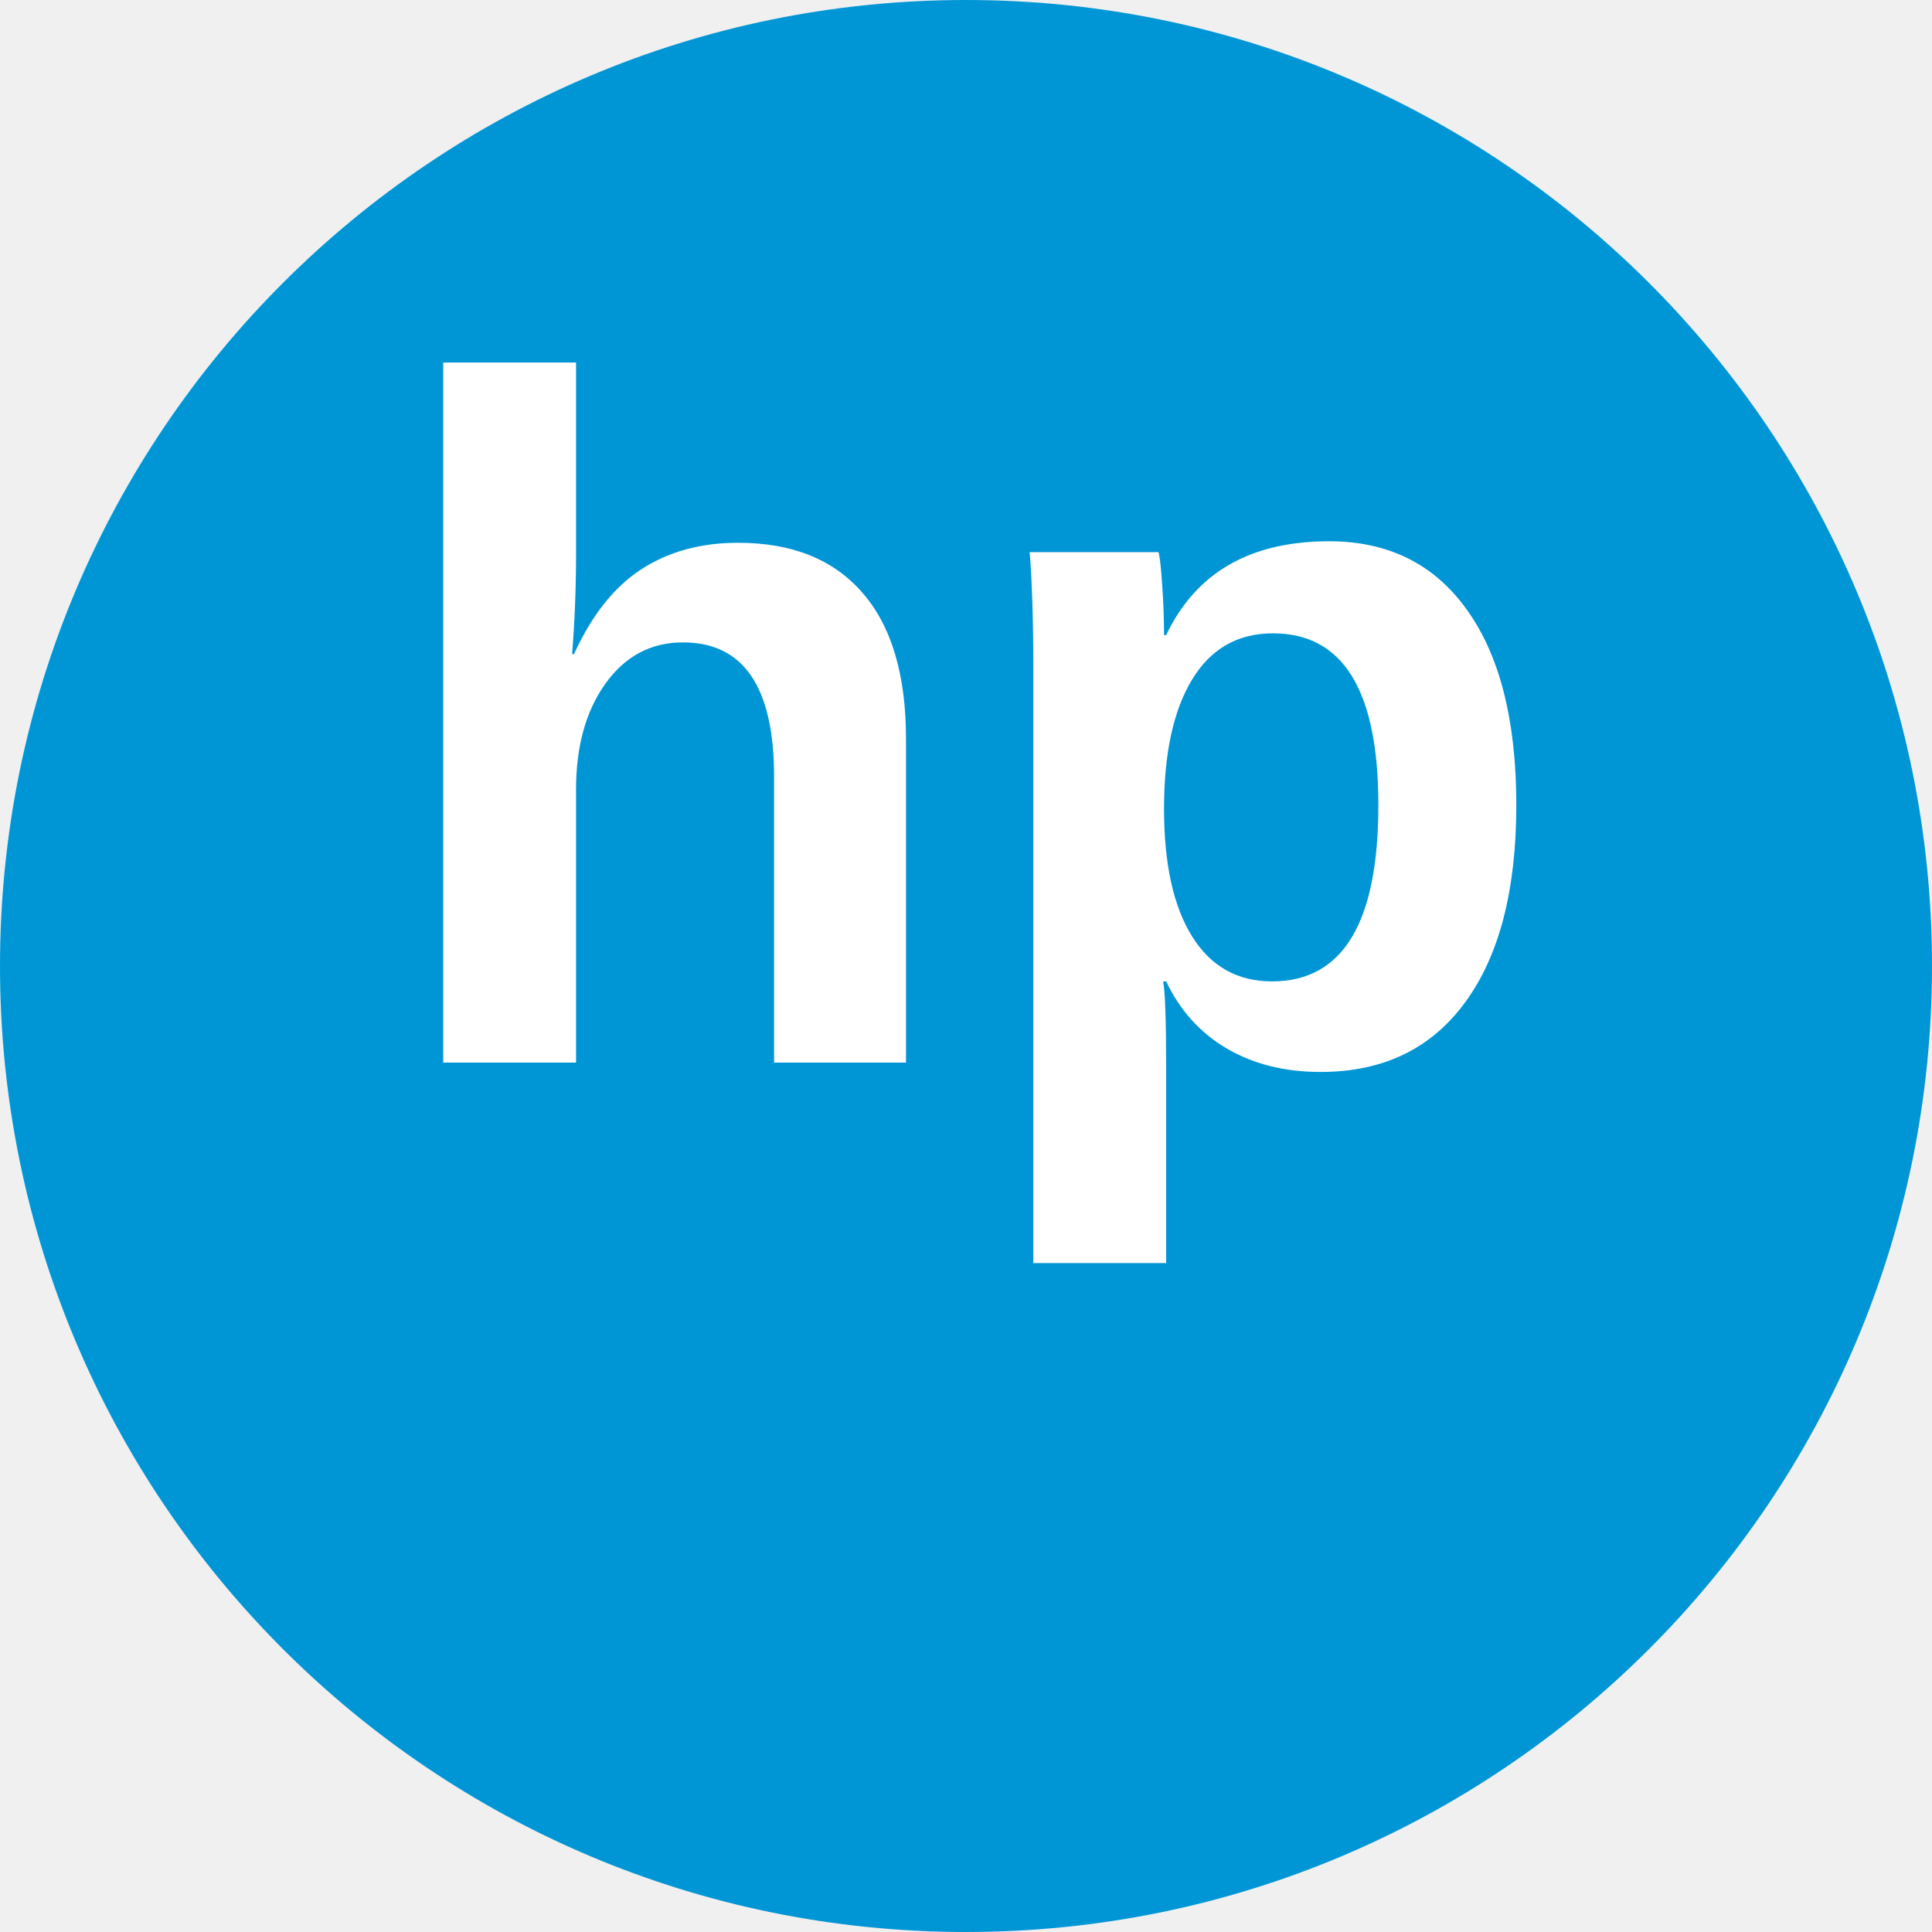
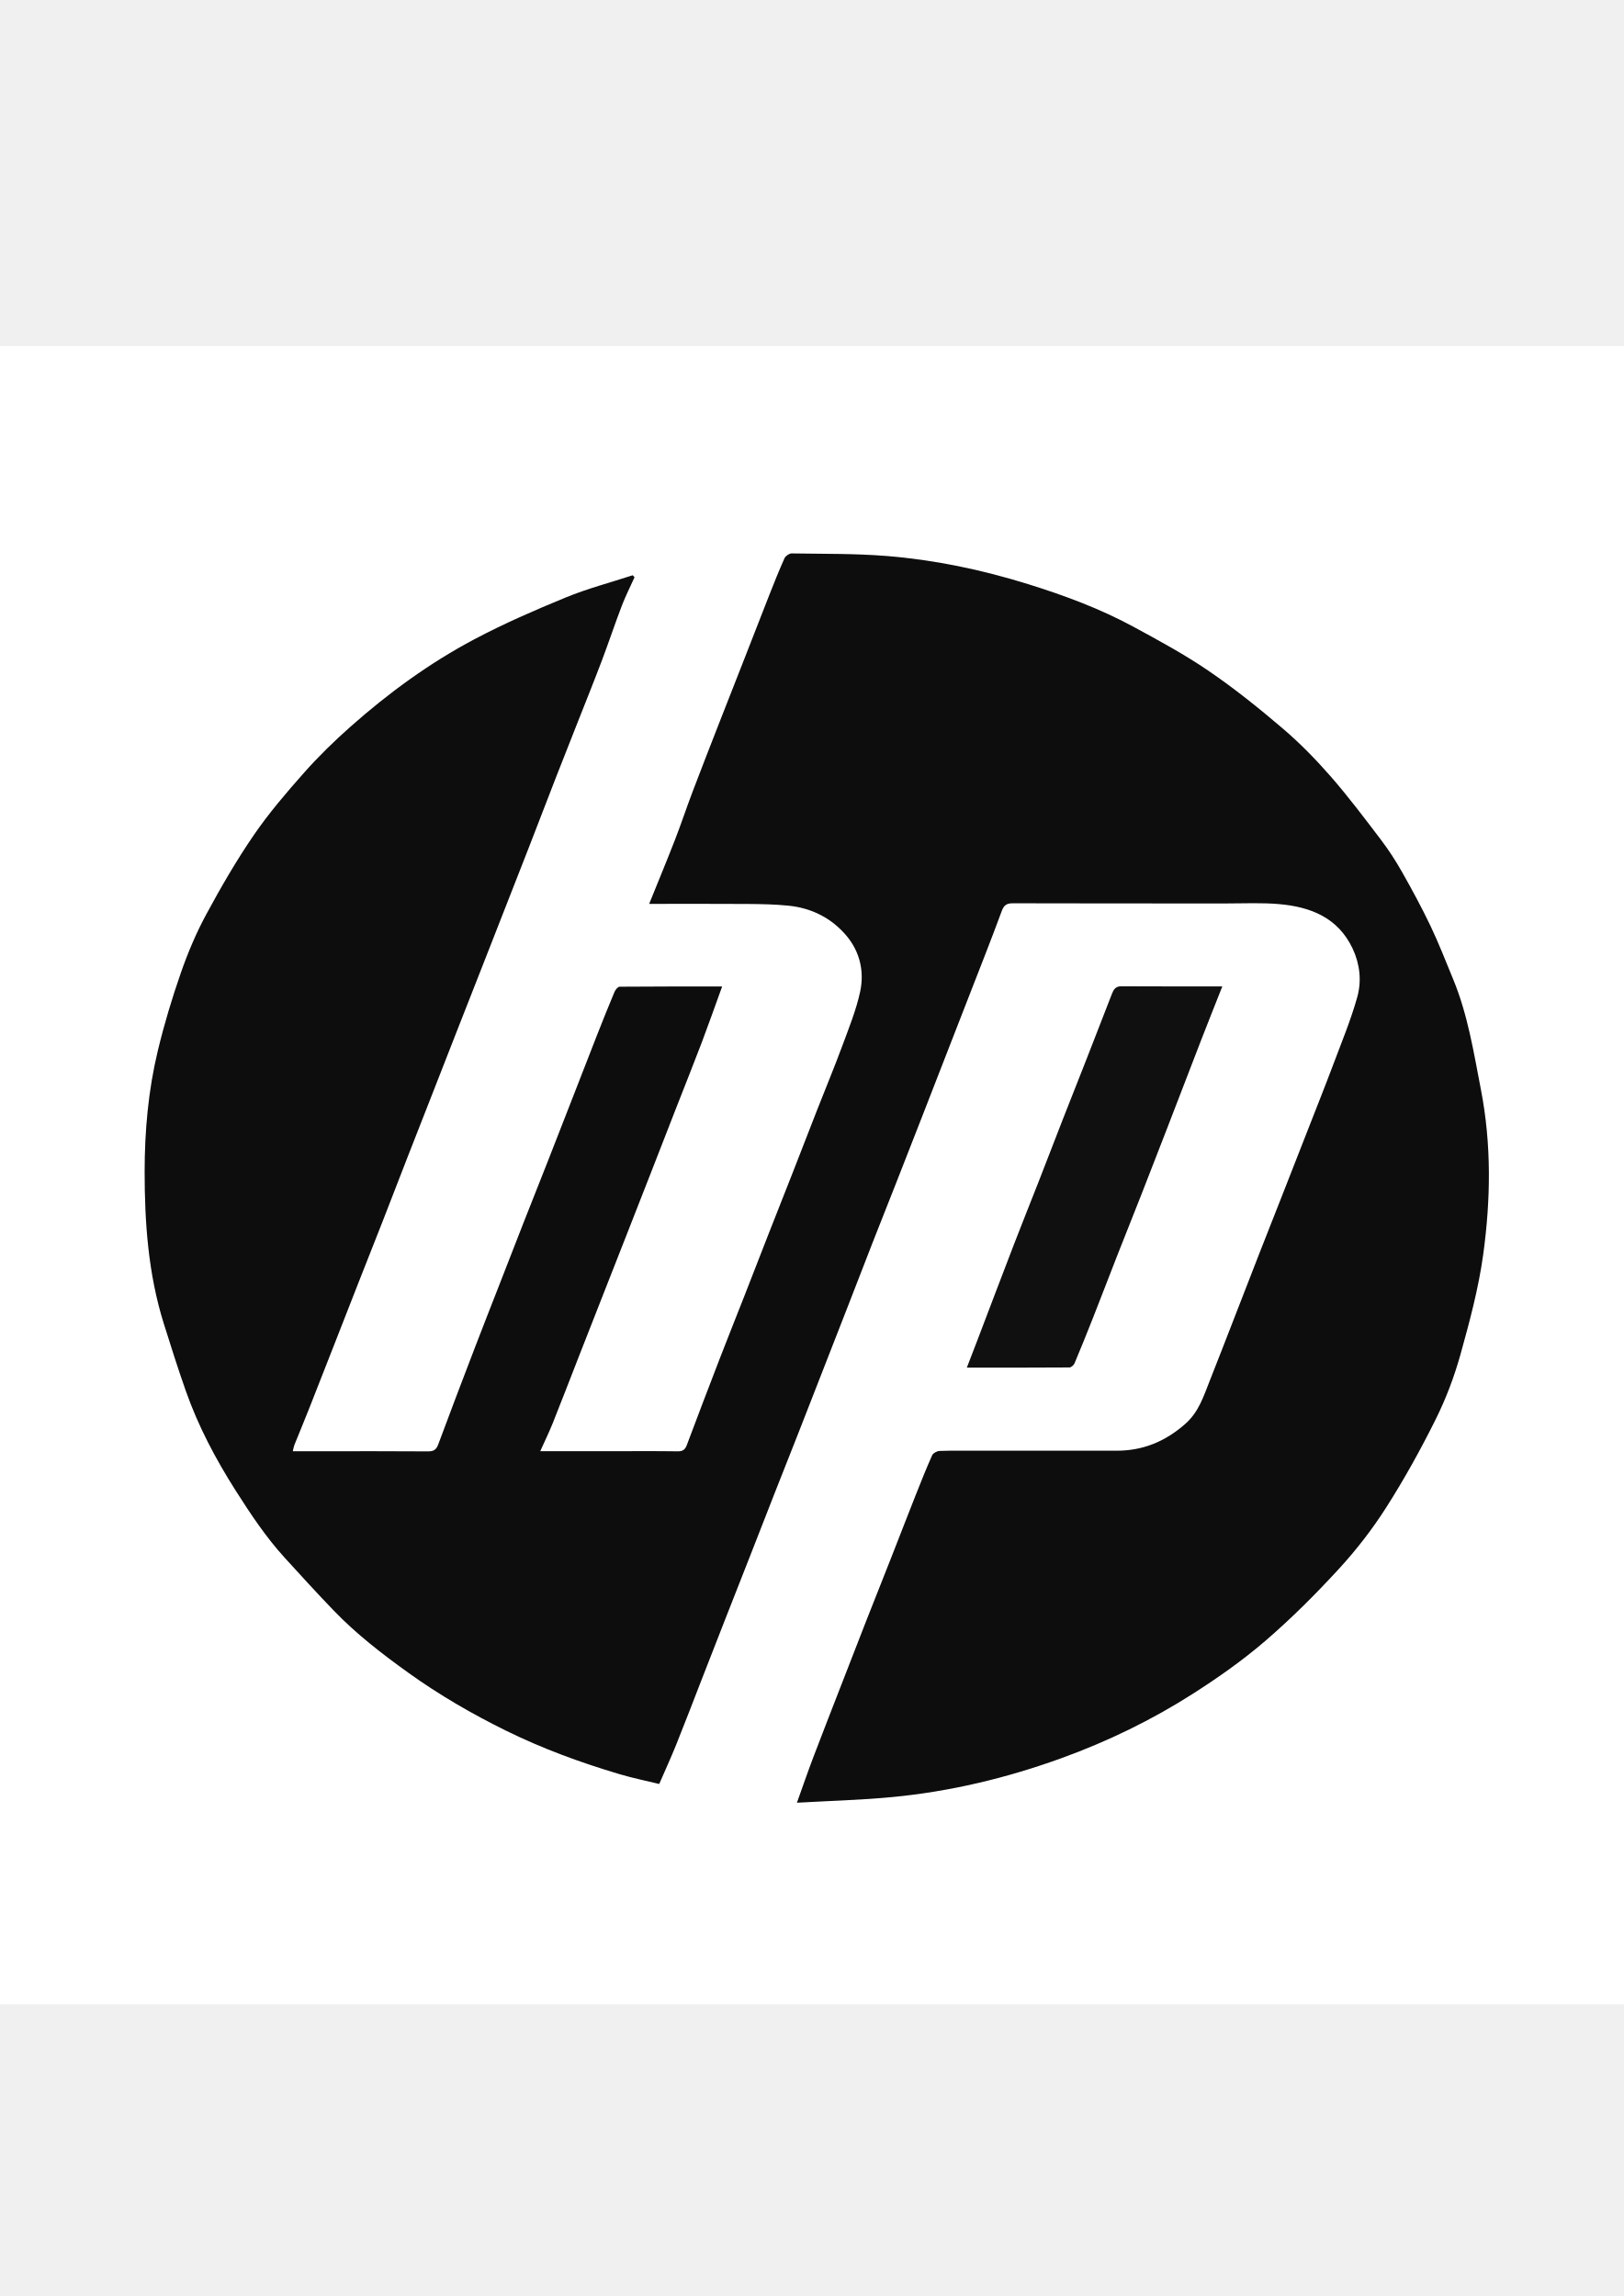
- <svg xmlns="http://www.w3.org/2000/svg" viewBox="0 0 100 100">
-   <circle cx="50" cy="50" r="50" fill="#0096D6" />
-   <text x="50" y="55" text-anchor="middle" font-size="50" font-family="Arial" fill="#fff" font-weight="bold">hp</text>
+ <svg xmlns="http://www.w3.org/2000/svg" version="1.1" id="Capa_1" x="0px" y="0px" viewBox="0 0 595.28 841.89" style="enable-background:new 0 0 595.28 841.89;" xml:space="preserve">
+   <style type="text/css">
+ 	.st0{fill:#FFFFFF;}
+ 	.st1{fill:#0D0D0D;}
+ 	.st2{fill:#101010;}
+ </style>
+   <g>
+     <g>
+       <path class="st0" d="M686,734.89c-267.67,0-535.33,0-803,0c0-202.67,0-405.33,0-608c267.67,0,535.33,0,803,0    C686,329.56,686,532.22,686,734.89z M232.63,211.67c-0.21-0.25-0.43-0.5-0.64-0.75c-8.18,2.66-16.55,4.85-24.48,8.11    c-11.38,4.67-22.72,9.61-33.58,15.36c-16.47,8.72-31.5,19.71-45.44,32.07c-5.96,5.28-11.7,10.89-16.98,16.84    c-6.51,7.34-12.94,14.85-18.47,22.93c-6.38,9.32-12.08,19.17-17.45,29.12c-3.67,6.8-6.72,14.03-9.26,21.34    c-3.26,9.37-6.13,18.92-8.45,28.56c-3.49,14.49-4.82,29.33-4.83,44.21c-0.01,18.86,1.31,37.62,7,55.79    c2.59,8.28,5.21,16.55,8.09,24.73c4.56,12.96,10.95,25.02,18.32,36.62c5.44,8.56,11.03,16.96,17.86,24.48    c5.99,6.58,11.98,13.16,18.16,19.56c8.22,8.51,17.54,15.72,27.14,22.62c11.38,8.17,23.42,15.16,35.98,21.35    c13.33,6.56,27.2,11.64,41.41,15.87c4.88,1.45,9.9,2.46,14.69,3.64c2.2-5.07,4.32-9.69,6.22-14.4c3.17-7.87,6.19-15.8,9.27-23.71    c2.86-7.33,5.71-14.66,8.58-21.98c3.02-7.71,6.07-15.42,9.09-23.13c2.98-7.6,5.93-15.22,8.92-22.82c2.99-7.6,6.01-15.19,9-22.8    c3.07-7.81,6.11-15.64,9.16-23.46c2.97-7.61,5.95-15.21,8.91-22.82c3-7.72,5.98-15.45,8.99-23.16c2.94-7.51,5.93-15,8.88-22.51    c3.07-7.81,6.12-15.62,9.17-23.44c2.97-7.62,5.94-15.25,8.9-22.87c2.96-7.61,5.93-15.22,8.89-22.83    c3.89-10.02,7.85-20.02,11.57-30.1c0.82-2.23,1.81-2.9,4.14-2.9c26.15,0.09,52.29,0.04,78.44,0.06c6.41,0,12.85-0.32,19.21,0.25    c11.47,1.03,21.5,4.93,26.85,16.24c2.71,5.73,3.37,11.96,1.73,17.84c-2.35,8.42-5.73,16.56-8.82,24.77    c-2.98,7.93-6.13,15.8-9.21,23.7c-3.05,7.82-6.11,15.63-9.18,23.44c-2.87,7.32-5.78,14.63-8.64,21.96    c-3.13,8-6.21,16.01-9.33,24.02c-2.96,7.62-5.91,15.24-8.92,22.84c-2.25,5.68-4,11.43-8.99,15.81    c-7.35,6.46-15.52,9.84-25.25,9.81c-16.95-0.04-33.9,0-50.84,0c-4.65,0-9.3-0.09-13.95,0.08c-0.95,0.03-2.36,0.79-2.72,1.58    c-2.16,4.83-4.12,9.76-6.07,14.68c-3.05,7.7-6.02,15.43-9.05,23.13c-2.95,7.51-5.95,15-8.9,22.51c-3.1,7.9-6.16,15.81-9.23,23.72    c-3.48,8.96-6.99,17.9-10.4,26.89c-1.96,5.16-3.75,10.39-5.93,16.47c12.03-0.68,23.37-0.98,34.64-2.04    c21.43-2.02,42.21-6.98,62.47-14.34c16.88-6.13,32.94-13.93,48.03-23.56c9.24-5.9,18.29-12.27,26.59-19.41    c9.51-8.19,18.46-17.14,26.96-26.39c6.4-6.97,12.29-14.58,17.37-22.56c6.62-10.39,12.63-21.24,18.11-32.27    c3.77-7.58,6.82-15.64,9.09-23.8c3.35-12.03,6.62-24.21,8.32-36.55c2.77-20.12,3.09-40.33-0.82-60.53    c-2.65-13.7-4.8-27.46-10.16-40.45c-2.72-6.58-5.3-13.22-8.35-19.64c-3.21-6.73-6.78-13.3-10.45-19.79    c-2.3-4.06-4.86-8.02-7.68-11.73c-5.99-7.88-11.94-15.81-18.44-23.25c-5.44-6.24-11.29-12.22-17.59-17.59    c-8.73-7.45-17.73-14.67-27.19-21.13c-8.79-6-18.22-11.12-27.61-16.2c-12.24-6.62-25.27-11.45-38.55-15.59    c-16.98-5.29-34.33-8.93-52.04-10.33c-11.5-0.91-23.08-0.75-34.63-0.93c-0.89-0.01-2.25,0.91-2.62,1.75    c-2,4.44-3.8,8.98-5.59,13.51c-3.19,8.08-6.32,16.18-9.48,24.27c-2.83,7.22-5.69,14.43-8.5,21.66    c-3.42,8.77-6.85,17.53-10.19,26.33c-2.19,5.78-4.13,11.65-6.37,17.41c-3.03,7.78-6.23,15.49-9.49,23.57    c12.5,0,24.38-0.06,36.26,0.03c4.95,0.04,9.92,0.13,14.83,0.63c8.52,0.86,15.86,4.59,21.31,11.11c4.86,5.82,6.53,13.11,4.95,20.42    c-1.48,6.82-4.16,13.4-6.59,19.98c-2.87,7.77-6.06,15.41-9.08,23.12c-2.94,7.5-5.84,15.02-8.77,22.52    c-3.02,7.71-6.08,15.41-9.1,23.12c-3.06,7.8-6.08,15.61-9.13,23.41c-2.91,7.42-5.89,14.82-8.75,22.25    c-4.09,10.61-8.15,21.24-12.14,31.88c-0.64,1.7-1.51,2.3-3.38,2.27c-7.85-0.12-15.71-0.05-23.56-0.05c-8.67,0-17.33,0-26.79,0    c1.67-3.73,3.25-6.97,4.59-10.3c3.26-8.16,6.41-16.36,9.61-24.54c2.75-7.03,5.51-14.06,8.27-21.09    c3.17-8.08,6.35-16.16,9.52-24.25c2.9-7.41,5.81-14.81,8.7-22.22c3.05-7.81,6.08-15.62,9.13-23.43    c3.12-7.99,6.33-15.96,9.37-23.98c2.55-6.71,4.92-13.49,7.49-20.58c-12.82,0-25.2-0.03-37.58,0.08c-0.64,0.01-1.54,1.11-1.87,1.9    c-2.21,5.26-4.33,10.56-6.42,15.87c-3.21,8.17-6.38,16.36-9.56,24.54c-2.78,7.14-5.56,14.28-8.36,21.41    c-2.99,7.6-6.02,15.18-9,22.78c-3.1,7.89-6.16,15.8-9.24,23.71c-2.86,7.33-5.75,14.64-8.56,21.99    c-4.54,11.86-9.08,23.73-13.49,35.64c-0.74,1.99-1.73,2.56-3.81,2.54c-13.12-0.1-26.25-0.05-39.37-0.05c-3.29,0-6.57,0-10.14,0    c0.24-0.97,0.33-1.67,0.58-2.3c1.77-4.42,3.61-8.82,5.37-13.25c3.2-8.08,6.35-16.17,9.52-24.26c2.83-7.23,5.65-14.46,8.48-21.68    c2.95-7.51,5.93-15,8.87-22.51c3.12-7.99,6.2-16,9.31-23.99c2.81-7.22,5.66-14.43,8.48-21.65c3.17-8.09,6.32-16.19,9.49-24.28    c2.87-7.32,5.75-14.63,8.62-21.95c2.94-7.51,5.88-15.01,8.82-22.52c3.02-7.7,6.05-15.4,9.05-23.12    c3.34-8.58,6.62-17.18,9.96-25.76c2.63-6.75,5.31-13.47,7.96-20.21c2.95-7.5,5.97-14.98,8.83-22.53    c2.52-6.64,4.75-13.39,7.29-20.03C229.33,218.55,231.07,215.15,232.63,211.67z M448.12,361.69c-12.7,0-24.88,0.03-37.06-0.03    c-2.09-0.01-2.8,1.23-3.43,2.86c-3.01,7.82-6.06,15.62-9.11,23.42c-2.9,7.41-5.85,14.81-8.75,22.22    c-3.04,7.79-6.03,15.61-9.08,23.4c-2.94,7.52-5.97,15-8.87,22.54c-4.56,11.85-9.05,23.73-13.58,35.6    c-1.21,3.18-2.45,6.36-3.77,9.79c12.5,0,25.06,0.02,37.62-0.07c0.64,0,1.58-0.85,1.86-1.52c2.34-5.55,4.59-11.13,6.79-16.73    c2.99-7.61,5.9-15.24,8.89-22.85c2.94-7.51,5.95-14.99,8.9-22.49c3.06-7.8,6.09-15.61,9.11-23.43    c4.28-11.07,8.52-22.16,12.81-33.23C442.91,374.79,445.45,368.45,448.12,361.69z" />
+       <path class="st1" d="M232.63,211.67c-1.57,3.47-3.3,6.88-4.66,10.43c-2.54,6.64-4.78,13.39-7.29,20.03    c-2.85,7.54-5.87,15.02-8.83,22.53c-2.65,6.74-5.33,13.46-7.96,20.21c-3.34,8.58-6.63,17.18-9.96,25.76    c-3,7.71-6.03,15.41-9.05,23.12c-2.94,7.51-5.88,15.01-8.82,22.52c-2.87,7.32-5.75,14.63-8.62,21.95    c-3.17,8.09-6.33,16.19-9.49,24.28c-2.82,7.22-5.67,14.43-8.48,21.65c-3.11,7.99-6.19,16-9.31,23.99    c-2.94,7.51-5.92,15.01-8.87,22.51c-2.84,7.22-5.66,14.45-8.48,21.68c-3.17,8.09-6.32,16.19-9.52,24.26    c-1.75,4.43-3.59,8.83-5.37,13.25c-0.25,0.63-0.34,1.33-0.58,2.3c3.56,0,6.85,0,10.14,0c13.12,0,26.25-0.05,39.37,0.05    c2.08,0.02,3.07-0.55,3.81-2.54c4.41-11.91,8.95-23.78,13.49-35.64c2.81-7.35,5.71-14.66,8.56-21.99    c3.08-7.9,6.14-15.81,9.24-23.71c2.98-7.6,6.01-15.18,9-22.78c2.8-7.13,5.58-14.27,8.36-21.41c3.19-8.18,6.35-16.37,9.56-24.54    c2.09-5.31,4.21-10.61,6.42-15.87c0.33-0.78,1.23-1.89,1.87-1.9c12.38-0.11,24.76-0.08,37.58-0.08    c-2.58,7.1-4.95,13.87-7.49,20.58c-3.05,8.02-6.25,15.99-9.37,23.98c-3.05,7.81-6.08,15.62-9.13,23.43    c-2.89,7.41-5.8,14.82-8.7,22.22c-3.17,8.08-6.35,16.17-9.52,24.25c-2.76,7.03-5.52,14.06-8.27,21.09    c-3.2,8.18-6.35,16.39-9.61,24.54c-1.34,3.34-2.92,6.58-4.59,10.3c9.46,0,18.12,0,26.79,0c7.85,0,15.71-0.07,23.56,0.05    c1.87,0.03,2.74-0.57,3.38-2.27c3.99-10.65,8.05-21.27,12.14-31.88c2.87-7.44,5.85-14.83,8.75-22.25    c3.06-7.8,6.08-15.61,9.13-23.41c3.02-7.71,6.08-15.41,9.1-23.12c2.94-7.5,5.83-15.02,8.77-22.52c3.02-7.71,6.21-15.36,9.08-23.12    c2.43-6.58,5.12-13.16,6.59-19.98c1.58-7.31-0.08-14.6-4.95-20.42c-5.45-6.52-12.79-10.25-21.31-11.11    c-4.92-0.5-9.88-0.59-14.83-0.63c-11.88-0.08-23.76-0.03-36.26-0.03c3.26-8.08,6.47-15.79,9.49-23.57    c2.24-5.76,4.18-11.64,6.37-17.41c3.34-8.8,6.77-17.56,10.19-26.33c2.82-7.23,5.68-14.43,8.5-21.66    c3.17-8.09,6.29-16.19,9.48-24.27c1.79-4.53,3.59-9.07,5.59-13.51c0.38-0.83,1.73-1.76,2.62-1.75    c11.55,0.18,23.13,0.02,34.63,0.93c17.71,1.4,35.06,5.05,52.04,10.33c13.28,4.14,26.31,8.96,38.55,15.59    c9.38,5.08,18.81,10.19,27.61,16.2c9.47,6.46,18.46,13.68,27.19,21.13c6.29,5.37,12.14,11.35,17.59,17.59    c6.5,7.45,12.46,15.38,18.44,23.25c2.82,3.71,5.38,7.67,7.68,11.73c3.67,6.49,7.24,13.06,10.45,19.79    c3.06,6.42,5.64,13.06,8.35,19.64c5.36,12.99,7.51,26.75,10.16,40.45c3.91,20.2,3.59,40.41,0.82,60.53    c-1.7,12.34-4.97,24.52-8.32,36.55c-2.27,8.15-5.32,16.22-9.09,23.8c-5.49,11.04-11.49,21.88-18.11,32.27    c-5.08,7.98-10.97,15.59-17.37,22.56c-8.5,9.25-17.45,18.2-26.96,26.39c-8.29,7.14-17.35,13.51-26.59,19.41    c-15.09,9.63-31.14,17.43-48.03,23.56c-20.26,7.36-41.04,12.32-62.47,14.34c-11.27,1.06-22.61,1.36-34.64,2.04    c2.18-6.08,3.97-11.31,5.93-16.47c3.41-8.98,6.93-17.93,10.4-26.89c3.07-7.91,6.13-15.82,9.23-23.72c2.95-7.51,5.95-15,8.9-22.51    c3.03-7.71,6-15.43,9.05-23.13c1.95-4.92,3.91-9.85,6.07-14.68c0.36-0.8,1.77-1.55,2.72-1.58c4.64-0.16,9.3-0.08,13.95-0.08    c16.95,0,33.9-0.04,50.84,0c9.72,0.02,17.9-3.35,25.25-9.81c4.99-4.39,6.74-10.14,8.99-15.81c3.01-7.6,5.96-15.22,8.92-22.84    c3.11-8,6.2-16.02,9.33-24.02c2.86-7.33,5.76-14.64,8.64-21.96c3.07-7.81,6.13-15.63,9.18-23.44c3.08-7.89,6.23-15.77,9.21-23.7    c3.08-8.21,6.47-16.35,8.82-24.77c1.64-5.88,0.98-12.12-1.73-17.84c-5.36-11.31-15.38-15.22-26.85-16.24    c-6.36-0.57-12.8-0.25-19.21-0.25c-26.15-0.02-52.29,0.03-78.44-0.06c-2.33-0.01-3.32,0.67-4.14,2.9    c-3.71,10.09-7.68,20.08-11.57,30.1c-2.95,7.61-5.92,15.22-8.89,22.83c-2.97,7.62-5.93,15.25-8.9,22.87    c-3.05,7.82-6.1,15.63-9.17,23.44c-2.95,7.51-5.94,15-8.88,22.51c-3.02,7.71-5.99,15.44-8.99,23.16    c-2.96,7.61-5.94,15.22-8.91,22.82c-3.05,7.82-6.09,15.64-9.16,23.46c-2.99,7.6-6.01,15.19-9,22.8    c-2.99,7.6-5.94,15.21-8.92,22.82c-3.02,7.71-6.07,15.42-9.09,23.13c-2.87,7.32-5.72,14.65-8.58,21.98    c-3.08,7.91-6.1,15.84-9.27,23.71c-1.9,4.71-4.02,9.33-6.22,14.4c-4.8-1.17-9.81-2.18-14.69-3.64    c-14.2-4.23-28.08-9.31-41.41-15.87c-12.56-6.18-24.6-13.17-35.98-21.35c-9.6-6.9-18.93-14.1-27.14-22.62    c-6.18-6.4-12.17-12.98-18.16-19.56c-6.83-7.51-12.42-15.92-17.86-24.48c-7.38-11.6-13.76-23.66-18.32-36.62    c-2.88-8.18-5.5-16.45-8.09-24.73c-5.68-18.17-7.01-36.93-7-55.79c0.01-14.88,1.35-29.72,4.83-44.21    c2.32-9.64,5.19-19.19,8.45-28.56c2.54-7.31,5.59-14.54,9.26-21.34c5.37-9.95,11.06-19.8,17.45-29.12    c5.53-8.08,11.96-15.59,18.47-22.93c5.28-5.96,11.02-11.56,16.98-16.84c13.95-12.36,28.97-23.35,45.44-32.07    c10.86-5.75,22.2-10.69,33.58-15.36c7.93-3.25,16.3-5.44,24.48-8.11C232.2,211.17,232.42,211.42,232.63,211.67z" />
+       <path class="st2" d="M448.12,361.69c-2.67,6.76-5.21,13.1-7.68,19.47c-4.29,11.07-8.53,22.16-12.81,33.23    c-3.02,7.82-6.05,15.63-9.11,23.43c-2.94,7.51-5.95,14.99-8.9,22.49c-2.98,7.61-5.89,15.25-8.89,22.85    c-2.2,5.6-4.46,11.18-6.79,16.73c-0.28,0.67-1.22,1.51-1.86,1.52c-12.56,0.09-25.12,0.07-37.62,0.07c1.32-3.43,2.55-6.6,3.77-9.79    c4.53-11.87,9.01-23.75,13.58-35.6c2.9-7.53,5.93-15.02,8.87-22.54c3.05-7.79,6.03-15.61,9.08-23.4    c2.9-7.42,5.85-14.81,8.75-22.22c3.06-7.8,6.1-15.61,9.11-23.42c0.63-1.63,1.34-2.87,3.43-2.86    C423.24,361.72,435.42,361.69,448.12,361.69z" />
+     </g>
+   </g>
</svg>
